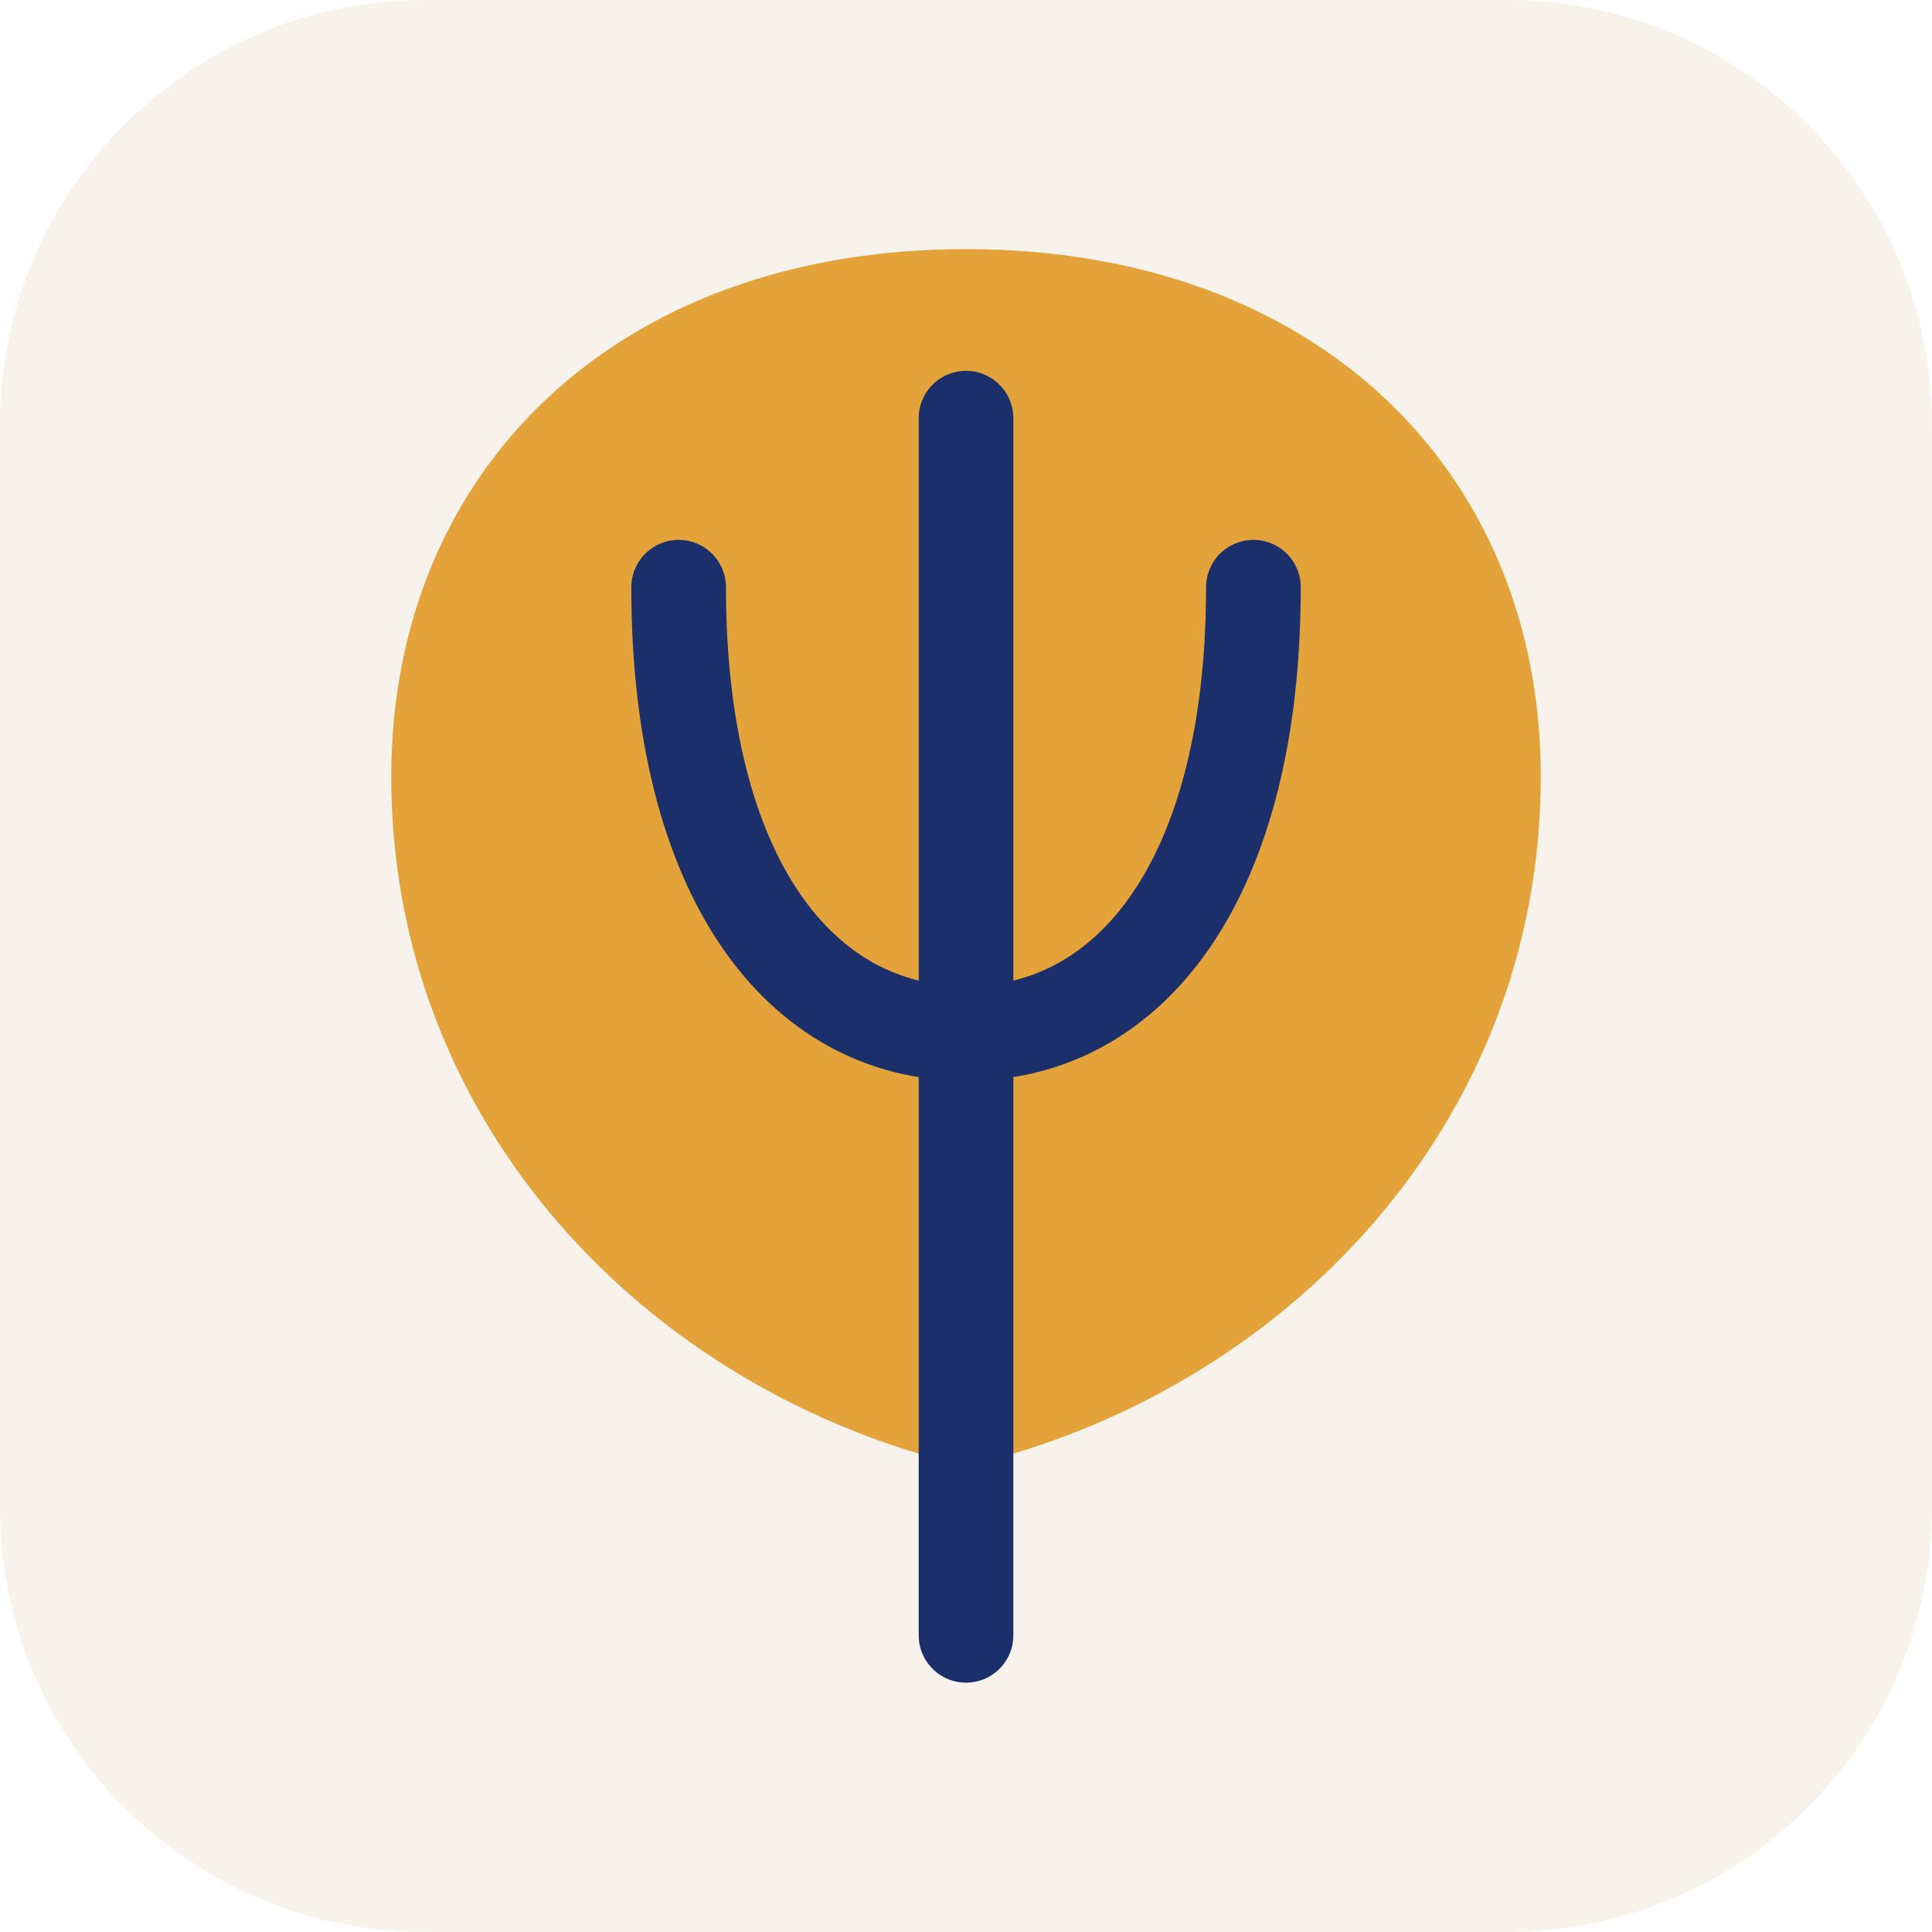
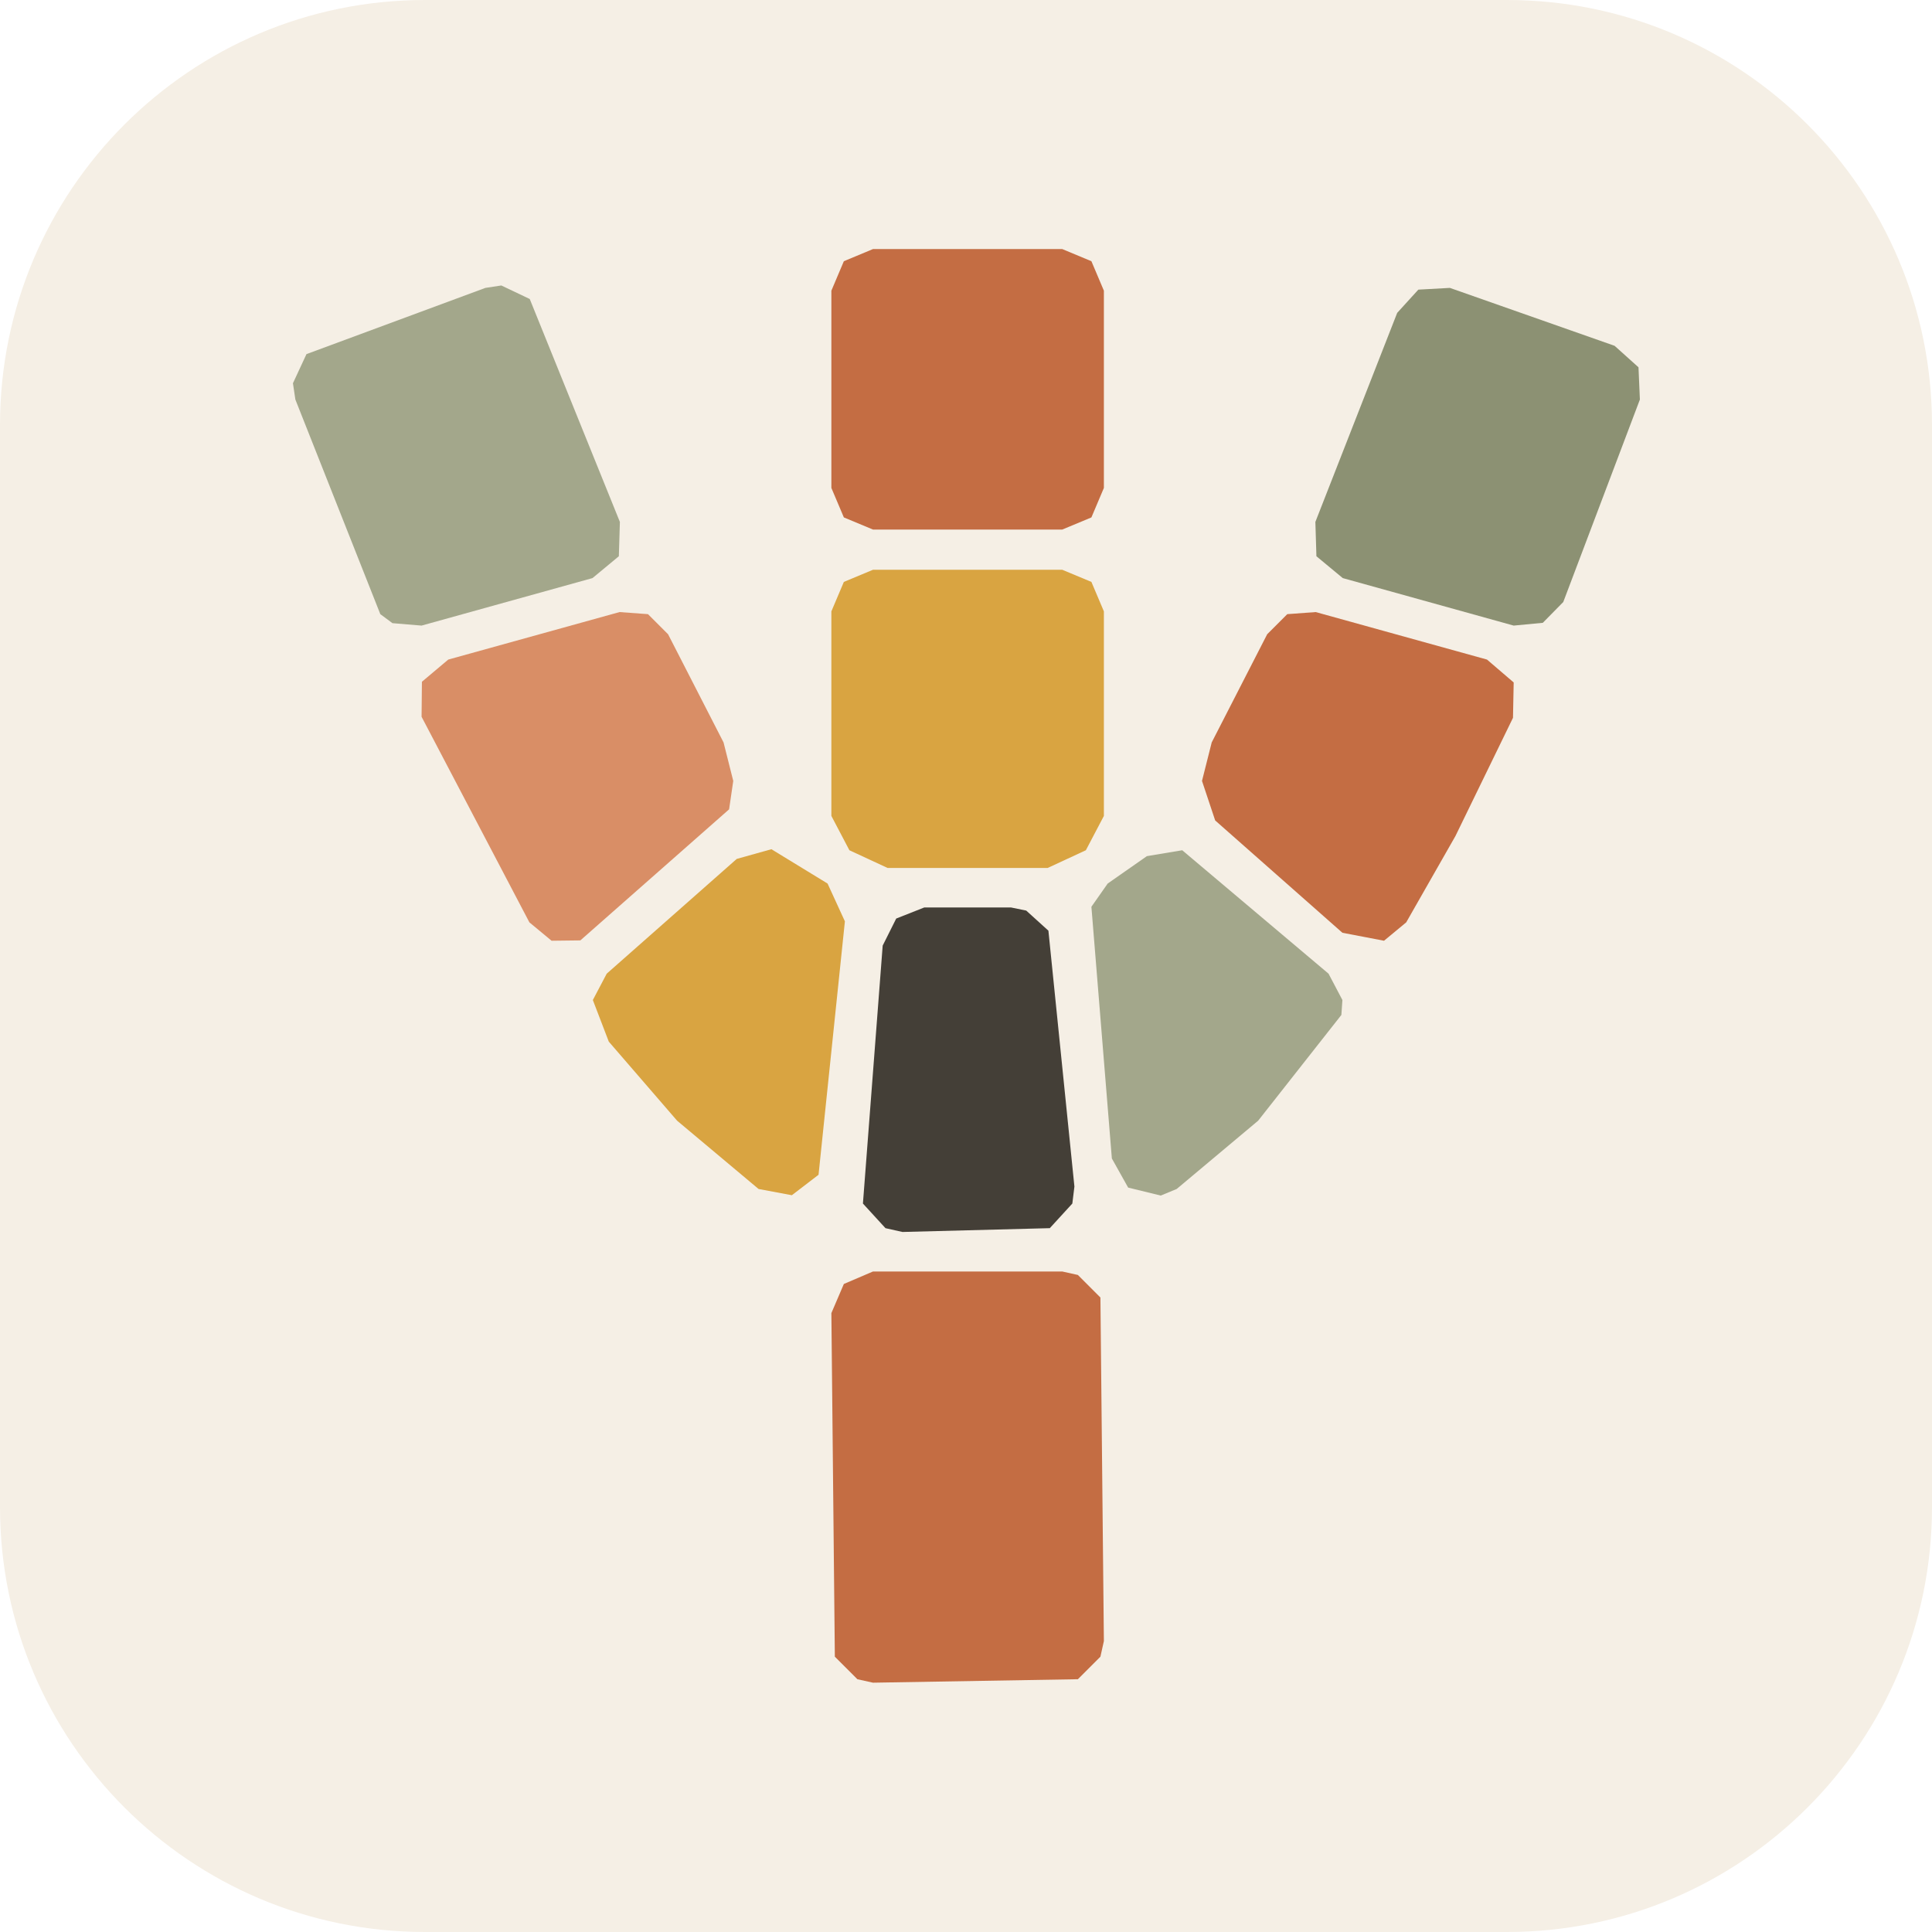
<svg xmlns="http://www.w3.org/2000/svg" viewBox="0 0 100 100">
-   <rect width="100" height="100" rx="22" fill="#F7F3EC" />
-   <svg x="12" y="12" width="76" height="76" viewBox="6.504 2.989 34.991 43.429" preserveAspectRatio="xMidYMid meet">
-     <path d="M24 3.5c10.4 0 17 6.6 17 15.6 0 10.3-7.6 18.2-17 20.4C14.6 37.3 7 29.4 7 19.1 7 10.1 13.6 3.5 24 3.5z" fill="#E3A33A" />
-     <path d="M15.5 13.5c0 8.6 3.6 13.2 8.5 13.2s8.5-4.6 8.5-13.2M24 8.5V44.5" fill="none" stroke="#1B2F6B" stroke-width="2.8" stroke-linecap="round" />
+   <rect width="100" height="100" rx="22" fill="#F5EFE5" />
+   <svg x="12" y="12" width="76" height="76" viewBox="4.02 3.083 39.866 42.351" preserveAspectRatio="xMidYMid meet">
+     <path d="M26.73 11.67 27.57 11.32 27.93 10.47 27.93 4.78 27.57 3.93 26.73 3.58 21.27 3.58 20.43 3.93 20.07 4.78 20.07 10.47 20.43 11.32 21.27 11.67Z" fill="#C46D43" />
+     <path d="M20.07 19.93 20.59 20.92 21.69 21.43 26.31 21.43 27.41 20.92 27.93 19.93 27.93 14.03 27.57 13.18 26.73 12.83 21.27 12.83 20.43 13.18 20.07 14.03Z" fill="#D9A441" />
+     <path d="M22.75 22.57 21.94 22.89 21.55 23.67 20.98 31.11 21.63 31.82 22.12 31.93 26.37 31.82 27.02 31.11 27.08 30.62 26.33 23.24 25.69 22.66 25.25 22.57Z" fill="#443F37" />
+     <path d="M21.27 33.07 20.43 33.43 20.07 34.27 20.17 44.18 20.82 44.83 21.27 44.93 27.18 44.83 27.83 44.18 27.93 43.73 27.83 33.82 27.18 33.17 26.73 33.07Z" fill="#C46D43" />
+     <path d="M13.18 13.07 13.94 12.44 13.97 11.45 11.37 5.02 10.55 4.63 10.09 4.7 4.93 6.61 4.54 7.45 4.61 7.92 7.06 14.11 7.41 14.37 8.25 14.44Z" fill="#A3A78B" />
+     <path d="M11.36 23 12 23.53 12.83 23.52 17.12 19.74 17.24 18.92 16.96 17.81 15.36 14.69 14.78 14.11 13.96 14.05 9.02 15.42 8.26 16.06 8.25 17.07Z" fill="#D98E66" />
+     <path d="M17.97 30.69 18.93 30.87 19.7 30.28 20.46 22.97 19.96 21.88 18.34 20.89 17.34 21.17 13.59 24.48 13.19 25.24 13.65 26.44 15.62 28.72Z" fill="#D9A441" />
+     <path d="M39.75 14.44 40.59 14.36 41.18 13.76 43.39 7.92 43.35 6.99 42.66 6.37 37.91 4.7 37 4.75 36.39 5.42 34.03 11.45 34.06 12.44 34.82 13.07Z" fill="#8C9173" />
+     <path d="M30.76 18.92 31.14 20.06 34.81 23.3 36.01 23.53 36.65 23 38.07 20.51 39.73 17.1 39.75 16.08 38.98 15.42 34.04 14.05 33.22 14.11 32.64 14.69 31.04 17.81Z" fill="#C46D43" />
+     <path d="M28.16 29.81 28.63 30.65 29.57 30.88 30.03 30.69 32.38 28.72 34.78 25.67 34.81 25.24 34.41 24.48 30.19 20.92 29.17 21.09 28.04 21.88 27.57 22.55Z" fill="#A3A78B" />
  </svg>
</svg>
